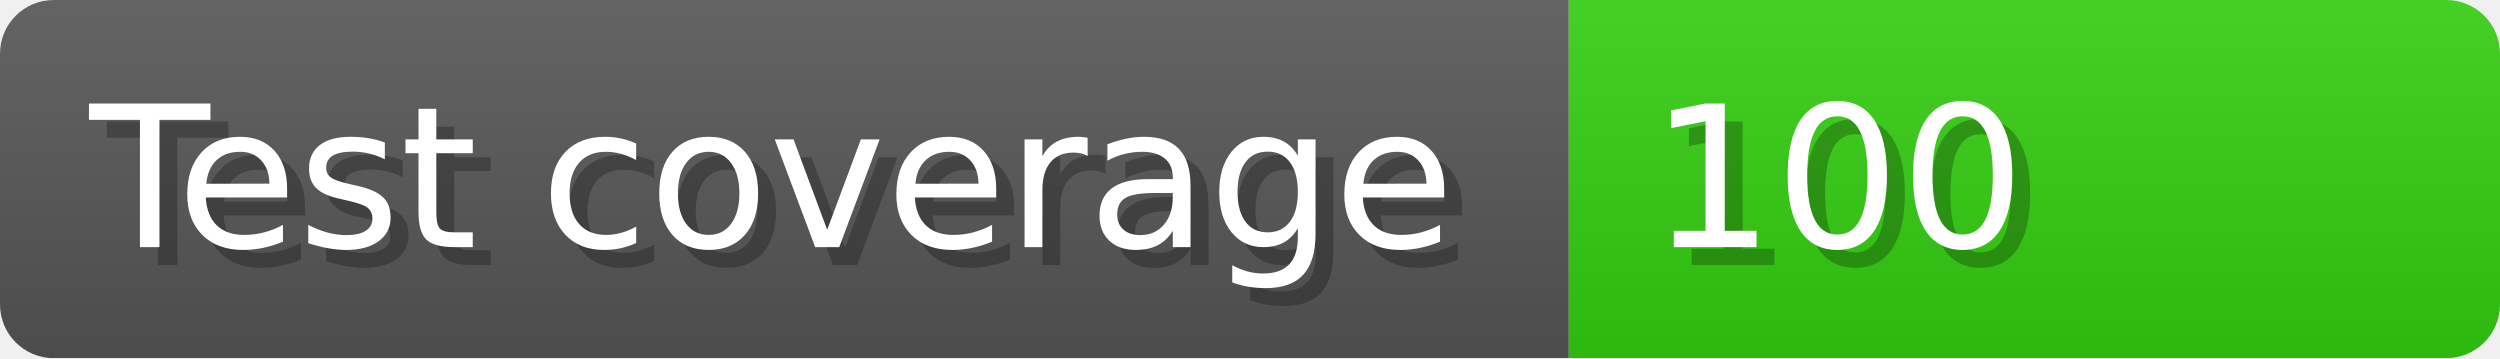
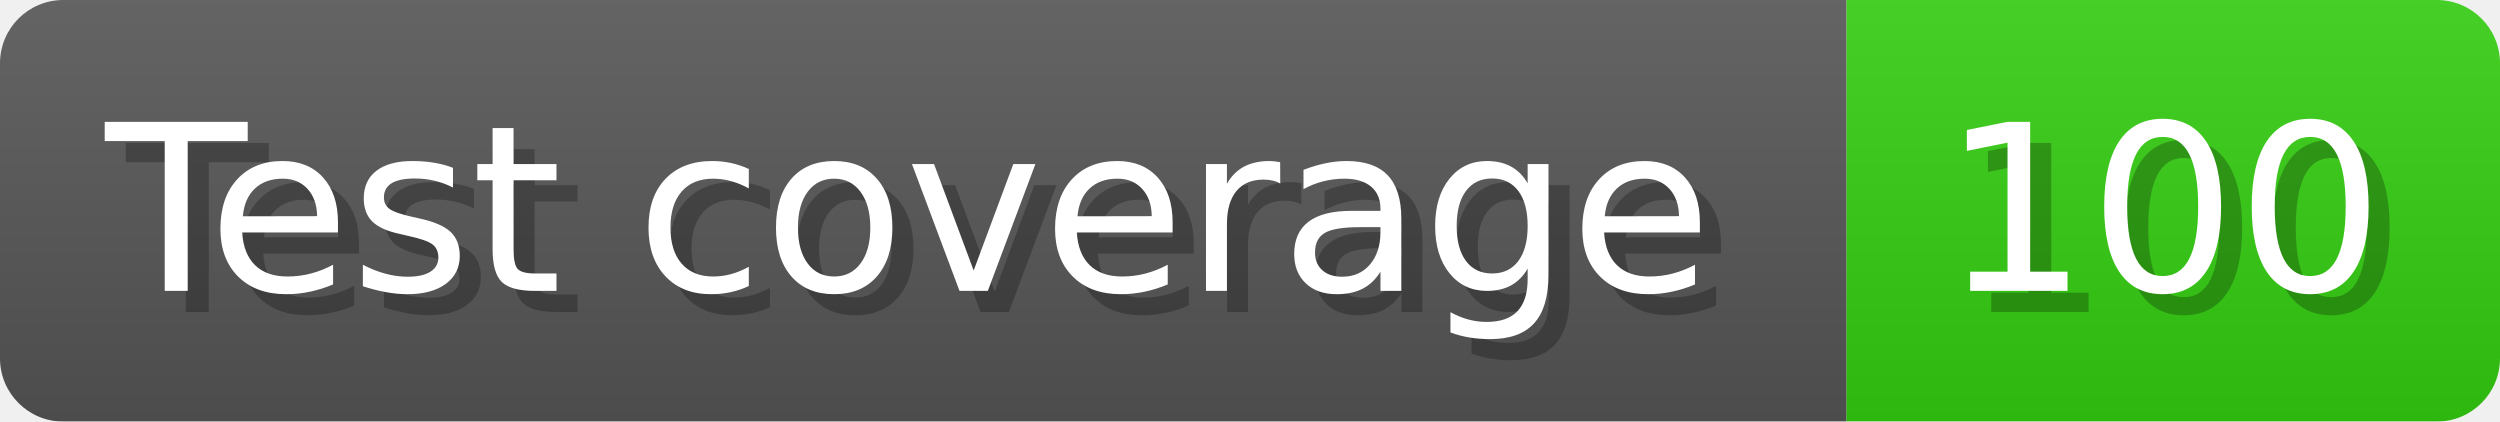
- <svg xmlns="http://www.w3.org/2000/svg" width="139.6" height="20" viewBox="0 0 1396 200" role="img" aria-label="Test coverage: 100">
+ <svg xmlns="http://www.w3.org/2000/svg" width="118.6" height="20" viewBox="0 0 1186 200" role="img" aria-label="Test coverage: 100">
  <linearGradient id="a" x2="0" y2="100%">
    <stop offset="0" stop-opacity=".1" stop-color="#EEE" />
    <stop offset="1" stop-opacity=".1" />
  </linearGradient>
  <mask id="m">
-     <rect width="1396" height="200" rx="30" fill="#FFF" />
+     <rect width="1186" height="200" rx="30" fill="#FFF" />
  </mask>
  <g mask="url(#m)">
    <rect width="876" height="200" fill="#555" />
-     <rect width="520" height="200" fill="#3C1" x="876" />
-     <rect width="1396" height="200" fill="url(#a)" />
+     <rect width="310" height="200" fill="#3C1" x="876" />
+     <rect width="1186" height="200" fill="url(#a)" />
  </g>
  <g aria-hidden="true" fill="#fff" text-anchor="start" font-family="Verdana,DejaVu Sans,sans-serif" font-size="110">
    <text x="60" y="148" textLength="776" fill="#000" opacity="0.25">Test coverage</text>
    <text x="50" y="138" textLength="776">Test coverage</text>
-     <text x="931" y="148" textLength="420" fill="#000" opacity="0.25">100</text>
-     <text x="921" y="138" textLength="420">100</text>
+     <text x="931" y="148" textLength="210" fill="#000" opacity="0.25">100</text>
+     <text x="921" y="138" textLength="210">100</text>
  </g>
</svg>
